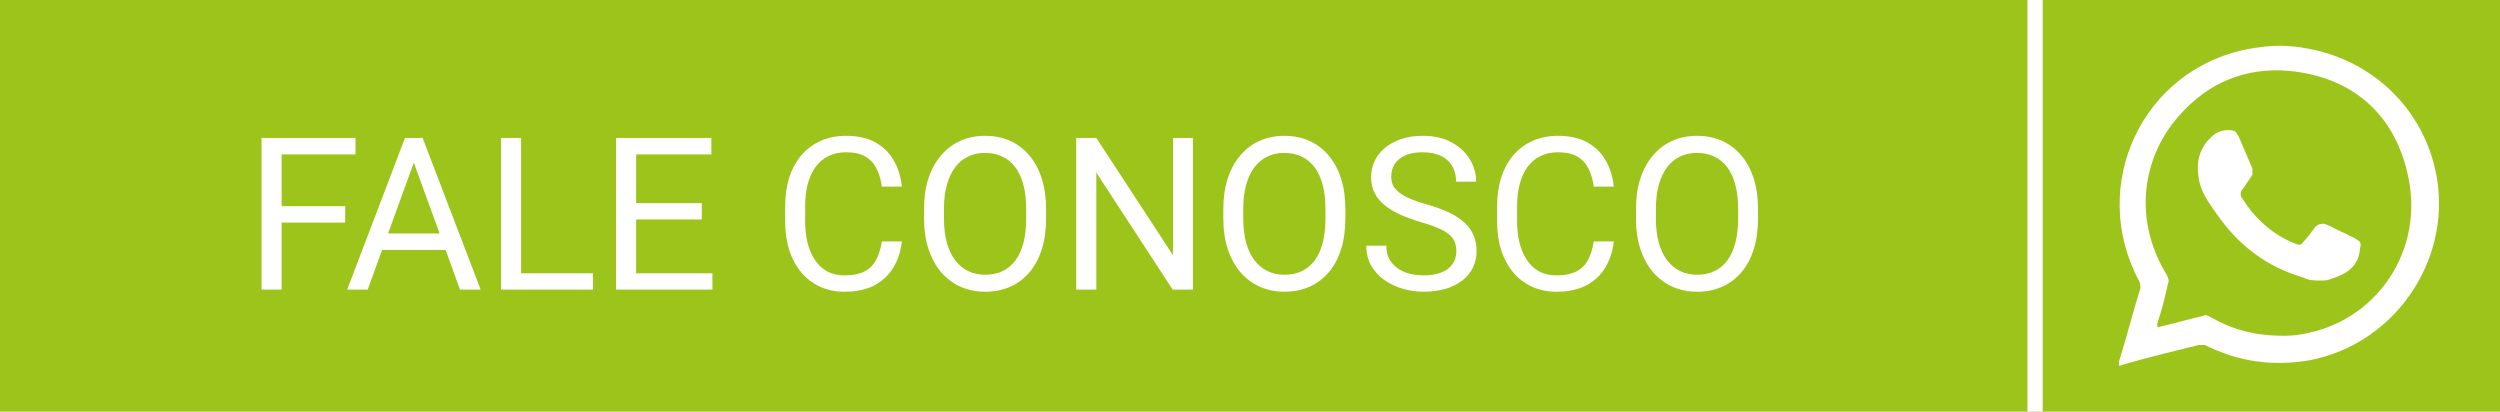
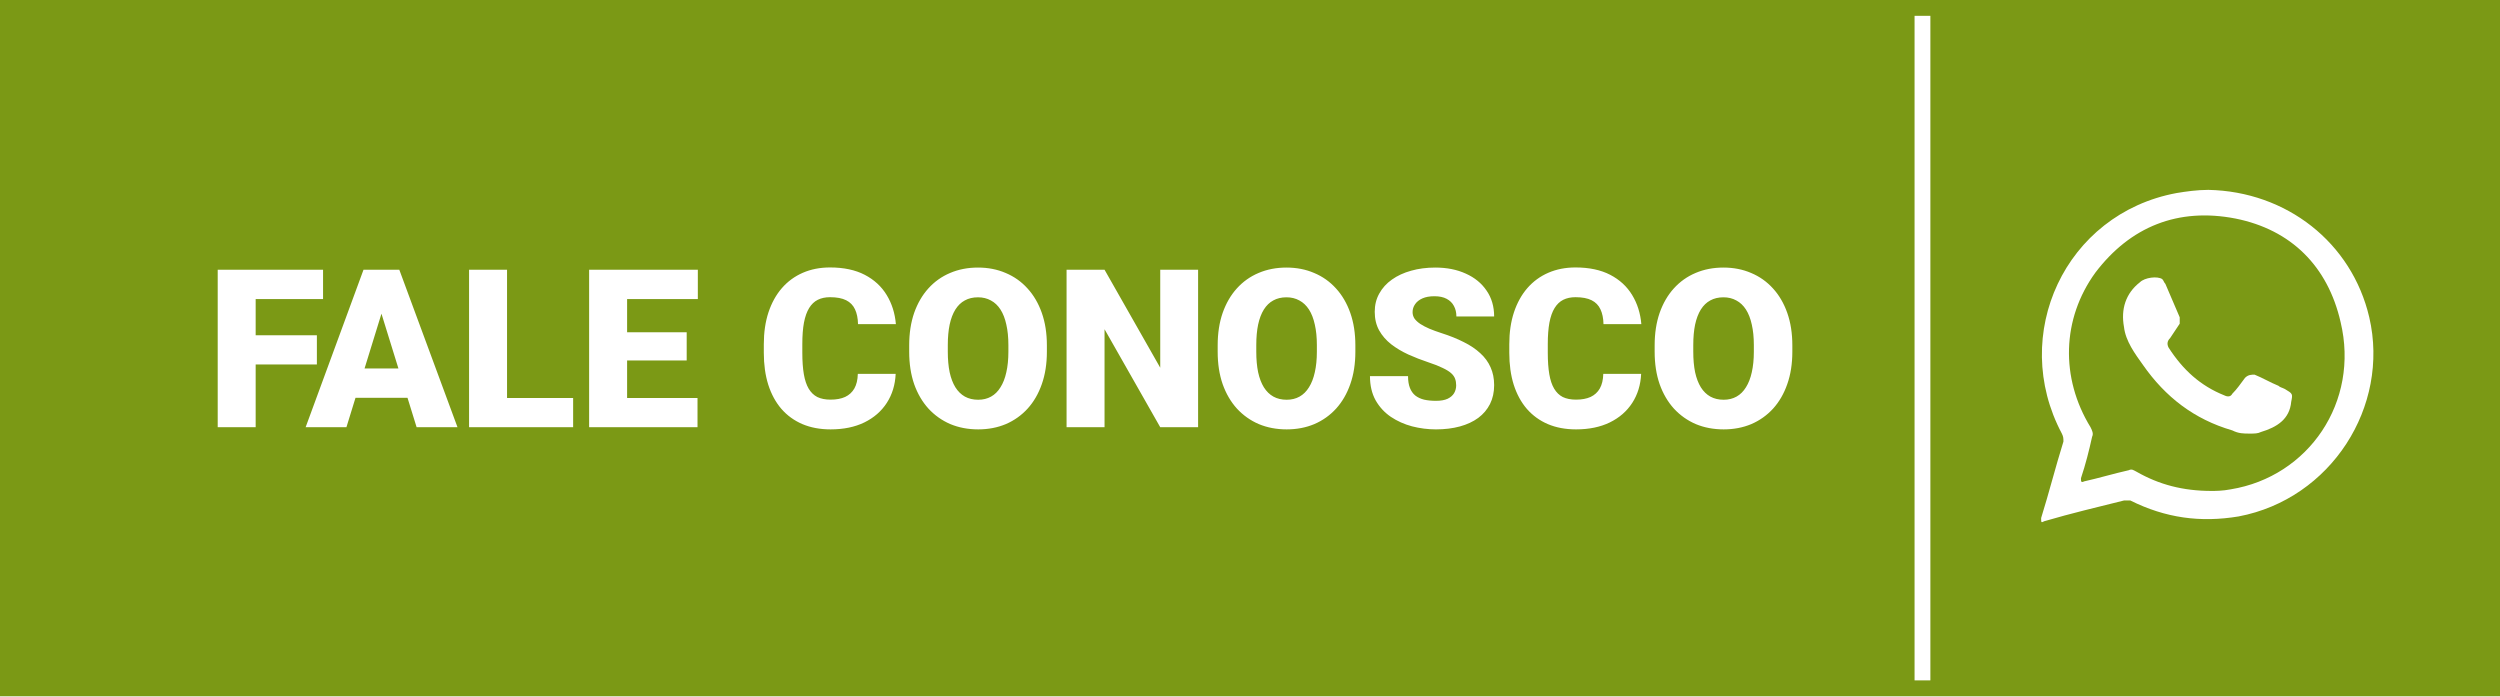
- <svg xmlns="http://www.w3.org/2000/svg" width="164" height="27" viewBox="0 0 164 27" fill="none">
-   <rect width="164" height="27" fill="#9DC41A" />
-   <path fill-rule="evenodd" clip-rule="evenodd" d="M159.738 11.054C158.631 6.322 154.503 3.101 149.57 3C148.866 3 148.161 3.101 147.557 3.201C140.51 4.51 136.987 12.161 140.309 18.403C140.409 18.604 140.409 18.705 140.409 18.906C139.906 20.517 139.503 22.128 139 23.738C139 24.041 139 24.041 139.201 23.94C140.913 23.436 142.624 23.034 144.235 22.631C144.336 22.631 144.537 22.631 144.638 22.631C146.852 23.738 149.067 24.041 151.483 23.638C157.322 22.53 161.047 16.691 159.738 11.054ZM150.98 21.926C150.476 22.027 149.973 22.027 149.772 22.027C147.96 22.027 146.45 21.624 145.04 20.819C144.839 20.718 144.738 20.618 144.537 20.718C143.631 20.92 142.624 21.222 141.718 21.423C141.517 21.524 141.517 21.423 141.517 21.222C141.819 20.316 142.02 19.51 142.221 18.604C142.322 18.403 142.221 18.201 142.121 18C140.208 14.879 140.309 11.154 142.423 8.235C144.638 5.315 147.658 4.107 151.282 4.812C154.805 5.517 157.121 7.832 157.926 11.356C159.134 16.389 155.913 21.121 150.98 21.926Z" fill="white" />
-   <path fill-rule="evenodd" clip-rule="evenodd" d="M152.188 18.403C151.785 18.403 151.483 18.403 151.08 18.201C148.664 17.497 146.852 16.087 145.443 14.074C144.94 13.369 144.336 12.564 144.235 11.658C144.033 10.55 144.336 9.544 145.242 8.839C145.544 8.537 146.349 8.436 146.651 8.638C146.752 8.738 146.752 8.839 146.852 8.94C147.154 9.644 147.456 10.349 147.758 11.054C147.758 11.154 147.758 11.356 147.758 11.457C147.557 11.758 147.356 12.06 147.154 12.363C146.953 12.564 146.953 12.765 147.054 12.966C147.96 14.376 149.067 15.383 150.577 15.987C150.778 16.087 150.98 16.087 151.08 15.886C151.382 15.584 151.584 15.282 151.886 14.879C152.087 14.678 152.288 14.678 152.49 14.678C152.993 14.879 153.496 15.181 154 15.383C154.1 15.483 154.201 15.483 154.402 15.584C154.906 15.886 154.906 15.886 154.805 16.389C154.705 17.497 153.899 18 152.892 18.302C152.691 18.403 152.49 18.403 152.188 18.403Z" fill="white" />
-   <path d="M18.475 9.047V19H17.155V9.047H18.475ZM22.645 13.524V14.604H18.188V13.524H22.645ZM23.321 9.047V10.127H18.188V9.047H23.321ZM27.416 9.929L24.121 19H22.774L26.568 9.047H27.436L27.416 9.929ZM30.178 19L26.876 9.929L26.855 9.047H27.724L31.531 19H30.178ZM30.007 15.315V16.395H24.415V15.315H30.007ZM38.9 17.927V19H33.924V17.927H38.9ZM34.184 9.047V19H32.864V9.047H34.184ZM46.734 17.927V19H41.464V17.927H46.734ZM41.73 9.047V19H40.411V9.047H41.73ZM46.037 13.326V14.399H41.464V13.326H46.037ZM46.666 9.047V10.127H41.464V9.047H46.666ZM57.85 15.835H59.162C59.094 16.464 58.914 17.027 58.622 17.523C58.33 18.02 57.918 18.414 57.385 18.706C56.852 18.993 56.186 19.137 55.389 19.137C54.805 19.137 54.274 19.027 53.796 18.809C53.322 18.59 52.914 18.28 52.572 17.879C52.23 17.473 51.966 16.988 51.779 16.423C51.597 15.853 51.506 15.22 51.506 14.523V13.531C51.506 12.834 51.597 12.203 51.779 11.638C51.966 11.068 52.233 10.58 52.579 10.175C52.93 9.769 53.352 9.457 53.844 9.238C54.336 9.02 54.89 8.91 55.505 8.91C56.257 8.91 56.893 9.051 57.412 9.334C57.932 9.617 58.335 10.008 58.622 10.51C58.914 11.007 59.094 11.583 59.162 12.239H57.85C57.786 11.774 57.667 11.376 57.494 11.043C57.321 10.706 57.075 10.446 56.756 10.264C56.437 10.081 56.02 9.99 55.505 9.99C55.063 9.99 54.673 10.075 54.336 10.243C54.003 10.412 53.723 10.651 53.495 10.961C53.272 11.271 53.103 11.642 52.989 12.075C52.875 12.508 52.818 12.989 52.818 13.518V14.523C52.818 15.01 52.868 15.468 52.969 15.896C53.074 16.325 53.231 16.701 53.44 17.024C53.65 17.348 53.917 17.603 54.24 17.79C54.564 17.972 54.947 18.064 55.389 18.064C55.949 18.064 56.396 17.975 56.728 17.797C57.061 17.619 57.312 17.364 57.48 17.031C57.654 16.699 57.777 16.3 57.85 15.835ZM68.623 13.709V14.338C68.623 15.085 68.53 15.755 68.343 16.348C68.156 16.94 67.887 17.444 67.536 17.858C67.185 18.273 66.764 18.59 66.272 18.809C65.784 19.027 65.237 19.137 64.631 19.137C64.043 19.137 63.503 19.027 63.011 18.809C62.523 18.59 62.099 18.273 61.739 17.858C61.384 17.444 61.108 16.94 60.912 16.348C60.716 15.755 60.618 15.085 60.618 14.338V13.709C60.618 12.962 60.714 12.294 60.905 11.706C61.101 11.114 61.377 10.61 61.732 10.195C62.088 9.776 62.509 9.457 62.997 9.238C63.489 9.02 64.029 8.91 64.617 8.91C65.223 8.91 65.77 9.02 66.258 9.238C66.75 9.457 67.171 9.776 67.522 10.195C67.878 10.61 68.149 11.114 68.336 11.706C68.527 12.294 68.623 12.962 68.623 13.709ZM67.317 14.338V13.695C67.317 13.103 67.256 12.579 67.133 12.123C67.014 11.667 66.839 11.284 66.606 10.975C66.374 10.665 66.089 10.43 65.752 10.271C65.419 10.111 65.041 10.031 64.617 10.031C64.207 10.031 63.836 10.111 63.503 10.271C63.175 10.43 62.892 10.665 62.655 10.975C62.423 11.284 62.243 11.667 62.115 12.123C61.988 12.579 61.924 13.103 61.924 13.695V14.338C61.924 14.935 61.988 15.463 62.115 15.924C62.243 16.38 62.425 16.765 62.662 17.079C62.904 17.389 63.188 17.624 63.517 17.783C63.849 17.943 64.221 18.023 64.631 18.023C65.059 18.023 65.44 17.943 65.772 17.783C66.105 17.624 66.385 17.389 66.613 17.079C66.846 16.765 67.021 16.38 67.14 15.924C67.258 15.463 67.317 14.935 67.317 14.338ZM78.255 9.047V19H76.929L71.918 11.323V19H70.599V9.047H71.918L76.949 16.744V9.047H78.255ZM88.256 13.709V14.338C88.256 15.085 88.162 15.755 87.976 16.348C87.789 16.94 87.52 17.444 87.169 17.858C86.818 18.273 86.397 18.59 85.904 18.809C85.417 19.027 84.87 19.137 84.264 19.137C83.676 19.137 83.136 19.027 82.644 18.809C82.156 18.59 81.732 18.273 81.372 17.858C81.017 17.444 80.741 16.94 80.545 16.348C80.349 15.755 80.251 15.085 80.251 14.338V13.709C80.251 12.962 80.347 12.294 80.538 11.706C80.734 11.114 81.01 10.61 81.365 10.195C81.721 9.776 82.142 9.457 82.63 9.238C83.122 9.02 83.662 8.91 84.25 8.91C84.856 8.91 85.403 9.02 85.891 9.238C86.383 9.457 86.804 9.776 87.155 10.195C87.511 10.61 87.782 11.114 87.969 11.706C88.16 12.294 88.256 12.962 88.256 13.709ZM86.95 14.338V13.695C86.95 13.103 86.889 12.579 86.766 12.123C86.647 11.667 86.472 11.284 86.239 10.975C86.007 10.665 85.722 10.43 85.385 10.271C85.052 10.111 84.674 10.031 84.25 10.031C83.84 10.031 83.468 10.111 83.136 10.271C82.808 10.43 82.525 10.665 82.288 10.975C82.056 11.284 81.876 11.667 81.748 12.123C81.62 12.579 81.557 13.103 81.557 13.695V14.338C81.557 14.935 81.62 15.463 81.748 15.924C81.876 16.38 82.058 16.765 82.295 17.079C82.537 17.389 82.821 17.624 83.149 17.783C83.482 17.943 83.853 18.023 84.264 18.023C84.692 18.023 85.073 17.943 85.405 17.783C85.738 17.624 86.018 17.389 86.246 17.079C86.478 16.765 86.654 16.38 86.772 15.924C86.891 15.463 86.95 14.935 86.95 14.338ZM95.536 16.484C95.536 16.252 95.5 16.047 95.427 15.869C95.358 15.687 95.235 15.523 95.058 15.377C94.884 15.231 94.643 15.092 94.333 14.96C94.028 14.828 93.64 14.693 93.171 14.557C92.679 14.411 92.234 14.249 91.838 14.071C91.441 13.889 91.102 13.682 90.819 13.449C90.537 13.217 90.32 12.95 90.17 12.649C90.019 12.349 89.944 12.005 89.944 11.617C89.944 11.23 90.024 10.872 90.184 10.544C90.343 10.216 90.571 9.931 90.867 9.689C91.168 9.443 91.526 9.252 91.94 9.115C92.355 8.979 92.818 8.91 93.328 8.91C94.076 8.91 94.709 9.054 95.228 9.341C95.753 9.623 96.151 9.995 96.425 10.455C96.698 10.911 96.835 11.398 96.835 11.918H95.522C95.522 11.544 95.443 11.214 95.283 10.927C95.124 10.635 94.882 10.407 94.559 10.243C94.235 10.075 93.825 9.99 93.328 9.99C92.859 9.99 92.471 10.061 92.166 10.202C91.861 10.343 91.633 10.535 91.482 10.776C91.337 11.018 91.264 11.294 91.264 11.604C91.264 11.813 91.307 12.005 91.394 12.178C91.485 12.346 91.624 12.504 91.811 12.649C92.002 12.795 92.243 12.93 92.535 13.053C92.831 13.176 93.185 13.294 93.595 13.408C94.16 13.568 94.647 13.745 95.058 13.941C95.468 14.137 95.805 14.358 96.069 14.604C96.338 14.846 96.537 15.122 96.664 15.432C96.796 15.737 96.862 16.083 96.862 16.471C96.862 16.876 96.78 17.243 96.616 17.571C96.452 17.899 96.217 18.18 95.912 18.412C95.607 18.645 95.24 18.825 94.811 18.952C94.388 19.075 93.914 19.137 93.39 19.137C92.929 19.137 92.476 19.073 92.029 18.945C91.587 18.818 91.184 18.626 90.819 18.371C90.459 18.116 90.17 17.801 89.951 17.428C89.737 17.049 89.63 16.612 89.63 16.115H90.942C90.942 16.457 91.008 16.751 91.141 16.997C91.273 17.239 91.453 17.439 91.681 17.599C91.913 17.758 92.175 17.877 92.467 17.954C92.763 18.027 93.071 18.064 93.39 18.064C93.85 18.064 94.24 18 94.559 17.872C94.878 17.744 95.119 17.562 95.283 17.325C95.452 17.088 95.536 16.808 95.536 16.484ZM104.553 15.835H105.865C105.797 16.464 105.617 17.027 105.325 17.523C105.034 18.02 104.621 18.414 104.088 18.706C103.555 18.993 102.889 19.137 102.092 19.137C101.508 19.137 100.978 19.027 100.499 18.809C100.025 18.59 99.617 18.28 99.275 17.879C98.934 17.473 98.669 16.988 98.482 16.423C98.3 15.853 98.209 15.22 98.209 14.523V13.531C98.209 12.834 98.3 12.203 98.482 11.638C98.669 11.068 98.936 10.58 99.282 10.175C99.633 9.769 100.055 9.457 100.547 9.238C101.039 9.02 101.593 8.91 102.208 8.91C102.96 8.91 103.596 9.051 104.115 9.334C104.635 9.617 105.038 10.008 105.325 10.51C105.617 11.007 105.797 11.583 105.865 12.239H104.553C104.489 11.774 104.37 11.376 104.197 11.043C104.024 10.706 103.778 10.446 103.459 10.264C103.14 10.081 102.723 9.99 102.208 9.99C101.766 9.99 101.376 10.075 101.039 10.243C100.706 10.412 100.426 10.651 100.198 10.961C99.975 11.271 99.806 11.642 99.692 12.075C99.579 12.508 99.522 12.989 99.522 13.518V14.523C99.522 15.01 99.572 15.468 99.672 15.896C99.777 16.325 99.934 16.701 100.144 17.024C100.353 17.348 100.62 17.603 100.943 17.79C101.267 17.972 101.65 18.064 102.092 18.064C102.652 18.064 103.099 17.975 103.432 17.797C103.764 17.619 104.015 17.364 104.184 17.031C104.357 16.699 104.48 16.3 104.553 15.835ZM115.326 13.709V14.338C115.326 15.085 115.233 15.755 115.046 16.348C114.859 16.94 114.59 17.444 114.239 17.858C113.888 18.273 113.467 18.59 112.975 18.809C112.487 19.027 111.94 19.137 111.334 19.137C110.746 19.137 110.206 19.027 109.714 18.809C109.226 18.59 108.802 18.273 108.442 17.858C108.087 17.444 107.811 16.94 107.615 16.348C107.419 15.755 107.321 15.085 107.321 14.338V13.709C107.321 12.962 107.417 12.294 107.608 11.706C107.804 11.114 108.08 10.61 108.436 10.195C108.791 9.776 109.213 9.457 109.7 9.238C110.192 9.02 110.732 8.91 111.32 8.91C111.926 8.91 112.473 9.02 112.961 9.238C113.453 9.457 113.875 9.776 114.226 10.195C114.581 10.61 114.852 11.114 115.039 11.706C115.23 12.294 115.326 12.962 115.326 13.709ZM114.021 14.338V13.695C114.021 13.103 113.959 12.579 113.836 12.123C113.717 11.667 113.542 11.284 113.31 10.975C113.077 10.665 112.792 10.43 112.455 10.271C112.122 10.111 111.744 10.031 111.32 10.031C110.91 10.031 110.539 10.111 110.206 10.271C109.878 10.43 109.595 10.665 109.358 10.975C109.126 11.284 108.946 11.667 108.818 12.123C108.691 12.579 108.627 13.103 108.627 13.695V14.338C108.627 14.935 108.691 15.463 108.818 15.924C108.946 16.38 109.128 16.765 109.365 17.079C109.607 17.389 109.892 17.624 110.22 17.783C110.552 17.943 110.924 18.023 111.334 18.023C111.762 18.023 112.143 17.943 112.476 17.783C112.808 17.624 113.089 17.389 113.316 17.079C113.549 16.765 113.724 16.38 113.843 15.924C113.961 15.463 114.021 14.935 114.021 14.338Z" fill="white" />
-   <rect x="133" width="1" height="27" fill="white" />
+ <svg xmlns="http://www.w3.org/2000/svg" width="158" height="44" viewBox="0 0 158 44" fill="none">
+   <rect width="158" height="44" fill="#7B9915" />
+   <path d="M16.158 17.047V27H13.759V17.047H16.158ZM20.027 21.189V23.035H15.475V21.189H20.027ZM20.417 17.047V18.899H15.475V17.047H20.417ZM24.32 19.139L21.894 27H19.316L22.974 17.047H24.607L24.32 19.139ZM26.33 27L23.896 19.139L23.582 17.047H25.236L28.914 27H26.33ZM26.234 23.288V25.141H21.128V23.288H26.234ZM36.222 25.154V27H31.19V25.154H36.222ZM32.045 17.047V27H29.645V17.047H32.045ZM44.083 25.154V27H38.778V25.154H44.083ZM39.633 17.047V27H37.233V17.047H39.633ZM43.399 20.998V22.782H38.778V20.998H43.399ZM44.103 17.047V18.899H38.778V17.047H44.103ZM54.214 23.63H56.606C56.575 24.323 56.388 24.933 56.046 25.462C55.704 25.991 55.23 26.403 54.624 26.699C54.023 26.991 53.312 27.137 52.491 27.137C51.826 27.137 51.231 27.025 50.707 26.802C50.188 26.578 49.745 26.257 49.381 25.838C49.021 25.419 48.745 24.91 48.554 24.314C48.367 23.716 48.273 23.044 48.273 22.297V21.757C48.273 21.009 48.371 20.337 48.567 19.74C48.768 19.139 49.05 18.628 49.415 18.209C49.784 17.785 50.226 17.462 50.741 17.238C51.256 17.015 51.828 16.903 52.457 16.903C53.323 16.903 54.054 17.058 54.651 17.368C55.248 17.678 55.711 18.104 56.039 18.646C56.367 19.184 56.561 19.797 56.62 20.485H54.227C54.218 20.112 54.155 19.799 54.036 19.549C53.918 19.294 53.731 19.102 53.476 18.975C53.22 18.847 52.881 18.783 52.457 18.783C52.161 18.783 51.903 18.838 51.685 18.947C51.466 19.057 51.283 19.23 51.138 19.467C50.992 19.704 50.883 20.011 50.81 20.39C50.741 20.763 50.707 21.215 50.707 21.743V22.297C50.707 22.826 50.739 23.277 50.803 23.65C50.867 24.024 50.969 24.329 51.11 24.566C51.252 24.803 51.434 24.979 51.657 25.093C51.885 25.202 52.163 25.257 52.491 25.257C52.856 25.257 53.163 25.2 53.414 25.086C53.665 24.967 53.858 24.79 53.995 24.553C54.132 24.311 54.205 24.004 54.214 23.63ZM66.163 21.825V22.229C66.163 22.99 66.056 23.673 65.842 24.279C65.632 24.881 65.334 25.396 64.946 25.824C64.559 26.248 64.101 26.574 63.572 26.802C63.044 27.025 62.46 27.137 61.822 27.137C61.18 27.137 60.592 27.025 60.059 26.802C59.53 26.574 59.07 26.248 58.678 25.824C58.29 25.396 57.99 24.881 57.775 24.279C57.566 23.673 57.461 22.99 57.461 22.229V21.825C57.461 21.064 57.566 20.381 57.775 19.774C57.99 19.168 58.288 18.653 58.671 18.23C59.058 17.801 59.516 17.475 60.045 17.252C60.578 17.024 61.166 16.91 61.809 16.91C62.447 16.91 63.03 17.024 63.559 17.252C64.092 17.475 64.552 17.801 64.939 18.23C65.327 18.653 65.628 19.168 65.842 19.774C66.056 20.381 66.163 21.064 66.163 21.825ZM63.73 22.229V21.811C63.73 21.319 63.686 20.886 63.6 20.513C63.518 20.134 63.395 19.818 63.23 19.562C63.066 19.307 62.864 19.116 62.622 18.988C62.385 18.856 62.114 18.79 61.809 18.79C61.49 18.79 61.212 18.856 60.975 18.988C60.738 19.116 60.539 19.307 60.38 19.562C60.22 19.818 60.1 20.134 60.018 20.513C59.94 20.886 59.901 21.319 59.901 21.811V22.229C59.901 22.716 59.94 23.149 60.018 23.527C60.1 23.901 60.22 24.218 60.38 24.477C60.544 24.737 60.745 24.933 60.981 25.065C61.223 25.198 61.503 25.264 61.822 25.264C62.128 25.264 62.399 25.198 62.636 25.065C62.873 24.933 63.071 24.737 63.23 24.477C63.395 24.218 63.518 23.901 63.6 23.527C63.686 23.149 63.73 22.716 63.73 22.229ZM75.72 17.047V27H73.327L69.807 20.807V27H67.407V17.047H69.807L73.327 23.24V17.047H75.72ZM85.659 21.825V22.229C85.659 22.99 85.552 23.673 85.338 24.279C85.128 24.881 84.83 25.396 84.442 25.824C84.055 26.248 83.597 26.574 83.068 26.802C82.54 27.025 81.956 27.137 81.318 27.137C80.676 27.137 80.088 27.025 79.555 26.802C79.026 26.574 78.566 26.248 78.174 25.824C77.787 25.396 77.486 24.881 77.272 24.279C77.062 23.673 76.957 22.99 76.957 22.229V21.825C76.957 21.064 77.062 20.381 77.272 19.774C77.486 19.168 77.784 18.653 78.167 18.23C78.554 17.801 79.012 17.475 79.541 17.252C80.074 17.024 80.662 16.91 81.305 16.91C81.943 16.91 82.526 17.024 83.055 17.252C83.588 17.475 84.048 17.801 84.436 18.23C84.823 18.653 85.124 19.168 85.338 19.774C85.552 20.381 85.659 21.064 85.659 21.825ZM83.226 22.229V21.811C83.226 21.319 83.182 20.886 83.096 20.513C83.014 20.134 82.891 19.818 82.727 19.562C82.562 19.307 82.36 19.116 82.118 18.988C81.881 18.856 81.61 18.79 81.305 18.79C80.986 18.79 80.708 18.856 80.471 18.988C80.234 19.116 80.035 19.307 79.876 19.562C79.716 19.818 79.596 20.134 79.514 20.513C79.436 20.886 79.397 21.319 79.397 21.811V22.229C79.397 22.716 79.436 23.149 79.514 23.527C79.596 23.901 79.716 24.218 79.876 24.477C80.04 24.737 80.241 24.933 80.478 25.065C80.719 25.198 80.999 25.264 81.318 25.264C81.624 25.264 81.895 25.198 82.132 25.065C82.369 24.933 82.567 24.737 82.727 24.477C82.891 24.218 83.014 23.901 83.096 23.527C83.182 23.149 83.226 22.716 83.226 22.229ZM92.03 24.355C92.03 24.2 92.007 24.061 91.962 23.938C91.916 23.81 91.832 23.691 91.709 23.582C91.586 23.473 91.408 23.363 91.176 23.254C90.948 23.14 90.647 23.021 90.273 22.898C89.836 22.753 89.414 22.588 89.009 22.406C88.603 22.219 88.241 22.003 87.922 21.757C87.603 21.506 87.35 21.215 87.163 20.882C86.976 20.545 86.883 20.153 86.883 19.706C86.883 19.278 86.978 18.893 87.17 18.551C87.361 18.204 87.628 17.91 87.97 17.669C88.316 17.423 88.722 17.236 89.186 17.108C89.651 16.976 90.159 16.91 90.711 16.91C91.44 16.91 92.083 17.038 92.639 17.293C93.199 17.544 93.637 17.901 93.951 18.366C94.27 18.826 94.43 19.371 94.43 20H92.044C92.044 19.749 91.992 19.528 91.887 19.337C91.787 19.145 91.634 18.995 91.429 18.886C91.224 18.776 90.966 18.722 90.656 18.722C90.356 18.722 90.103 18.767 89.897 18.858C89.692 18.95 89.537 19.073 89.433 19.227C89.328 19.378 89.275 19.544 89.275 19.727C89.275 19.877 89.316 20.014 89.398 20.137C89.485 20.255 89.606 20.367 89.761 20.472C89.92 20.576 90.112 20.677 90.335 20.773C90.563 20.868 90.818 20.962 91.101 21.053C91.629 21.221 92.099 21.41 92.509 21.62C92.924 21.825 93.272 22.06 93.555 22.324C93.842 22.584 94.058 22.88 94.204 23.213C94.355 23.546 94.43 23.922 94.43 24.341C94.43 24.787 94.343 25.184 94.17 25.53C93.997 25.877 93.748 26.171 93.425 26.412C93.101 26.649 92.714 26.829 92.263 26.952C91.811 27.075 91.308 27.137 90.752 27.137C90.242 27.137 89.738 27.073 89.241 26.945C88.749 26.813 88.302 26.613 87.901 26.344C87.5 26.07 87.179 25.722 86.938 25.298C86.701 24.869 86.582 24.361 86.582 23.773H88.988C88.988 24.065 89.027 24.311 89.105 24.512C89.182 24.712 89.296 24.874 89.446 24.997C89.597 25.116 89.781 25.202 90 25.257C90.219 25.307 90.469 25.332 90.752 25.332C91.057 25.332 91.303 25.289 91.49 25.202C91.677 25.111 91.814 24.992 91.9 24.847C91.987 24.696 92.03 24.532 92.03 24.355ZM101.327 23.63H103.72C103.688 24.323 103.501 24.933 103.159 25.462C102.817 25.991 102.343 26.403 101.737 26.699C101.136 26.991 100.425 27.137 99.605 27.137C98.939 27.137 98.344 27.025 97.82 26.802C97.301 26.578 96.859 26.257 96.494 25.838C96.134 25.419 95.858 24.91 95.667 24.314C95.48 23.716 95.387 23.044 95.387 22.297V21.757C95.387 21.009 95.485 20.337 95.681 19.74C95.881 19.139 96.164 18.628 96.528 18.209C96.897 17.785 97.34 17.462 97.855 17.238C98.37 17.015 98.941 16.903 99.57 16.903C100.436 16.903 101.168 17.058 101.765 17.368C102.362 17.678 102.824 18.104 103.152 18.646C103.48 19.184 103.674 19.797 103.733 20.485H101.341C101.332 20.112 101.268 19.799 101.149 19.549C101.031 19.294 100.844 19.102 100.589 18.975C100.334 18.847 99.994 18.783 99.57 18.783C99.274 18.783 99.017 18.838 98.798 18.947C98.579 19.057 98.397 19.23 98.251 19.467C98.105 19.704 97.996 20.011 97.923 20.39C97.855 20.763 97.82 21.215 97.82 21.743V22.297C97.82 22.826 97.852 23.277 97.916 23.65C97.98 24.024 98.082 24.329 98.224 24.566C98.365 24.803 98.547 24.979 98.77 25.093C98.998 25.202 99.276 25.257 99.605 25.257C99.969 25.257 100.277 25.2 100.527 25.086C100.778 24.967 100.972 24.79 101.108 24.553C101.245 24.311 101.318 24.004 101.327 23.63ZM113.276 21.825V22.229C113.276 22.99 113.169 23.673 112.955 24.279C112.745 24.881 112.447 25.396 112.06 25.824C111.672 26.248 111.214 26.574 110.686 26.802C110.157 27.025 109.574 27.137 108.936 27.137C108.293 27.137 107.705 27.025 107.172 26.802C106.643 26.574 106.183 26.248 105.791 25.824C105.404 25.396 105.103 24.881 104.889 24.279C104.679 23.673 104.574 22.99 104.574 22.229V21.825C104.574 21.064 104.679 20.381 104.889 19.774C105.103 19.168 105.401 18.653 105.784 18.23C106.172 17.801 106.63 17.475 107.158 17.252C107.691 17.024 108.279 16.91 108.922 16.91C109.56 16.91 110.143 17.024 110.672 17.252C111.205 17.475 111.665 17.801 112.053 18.23C112.44 18.653 112.741 19.168 112.955 19.774C113.169 20.381 113.276 21.064 113.276 21.825ZM110.843 22.229V21.811C110.843 21.319 110.799 20.886 110.713 20.513C110.631 20.134 110.508 19.818 110.344 19.562C110.18 19.307 109.977 19.116 109.735 18.988C109.498 18.856 109.227 18.79 108.922 18.79C108.603 18.79 108.325 18.856 108.088 18.988C107.851 19.116 107.653 19.307 107.493 19.562C107.334 19.818 107.213 20.134 107.131 20.513C107.053 20.886 107.015 21.319 107.015 21.811V22.229C107.015 22.716 107.053 23.149 107.131 23.527C107.213 23.901 107.334 24.218 107.493 24.477C107.657 24.737 107.858 24.933 108.095 25.065C108.336 25.198 108.617 25.264 108.936 25.264C109.241 25.264 109.512 25.198 109.749 25.065C109.986 24.933 110.184 24.737 110.344 24.477C110.508 24.218 110.631 23.901 110.713 23.527C110.799 23.149 110.843 22.716 110.843 22.229Z" fill="white" />
+   <rect x="121" y="1" width="1" height="42" fill="white" />
+   <path fill-rule="evenodd" clip-rule="evenodd" d="M149.738 20.054C148.631 15.322 144.503 12.101 139.57 12C138.866 12 138.161 12.101 137.557 12.201C130.51 13.51 126.987 21.161 130.309 27.403C130.409 27.604 130.409 27.705 130.409 27.906C129.906 29.517 129.503 31.128 129 32.738C129 33.041 129 33.041 129.201 32.94C130.913 32.436 132.624 32.034 134.235 31.631C134.336 31.631 134.537 31.631 134.638 31.631C136.852 32.738 139.067 33.041 141.483 32.638C147.322 31.53 151.047 25.691 149.738 20.054ZM140.98 30.926C140.476 31.027 139.973 31.027 139.772 31.027C137.96 31.027 136.45 30.624 135.04 29.819C134.839 29.718 134.738 29.618 134.537 29.718C133.631 29.92 132.624 30.222 131.718 30.423C131.517 30.524 131.517 30.423 131.517 30.222C131.819 29.316 132.02 28.51 132.221 27.604C132.322 27.403 132.221 27.201 132.121 27C130.208 23.879 130.309 20.154 132.423 17.235C134.638 14.316 137.658 13.107 141.282 13.812C144.805 14.517 147.121 16.832 147.926 20.356C149.134 25.389 145.913 30.121 140.98 30.926Z" fill="white" />
+   <path fill-rule="evenodd" clip-rule="evenodd" d="M142.188 27.403C141.785 27.403 141.483 27.403 141.08 27.201C138.664 26.497 136.852 25.087 135.443 23.074C134.94 22.369 134.336 21.564 134.235 20.658C134.033 19.55 134.336 18.544 135.242 17.839C135.544 17.537 136.349 17.436 136.651 17.638C136.752 17.738 136.752 17.839 136.852 17.94C137.154 18.644 137.456 19.349 137.758 20.054C137.758 20.154 137.758 20.356 137.758 20.456C137.557 20.759 137.356 21.061 137.154 21.363C136.953 21.564 136.953 21.765 137.054 21.966C137.96 23.376 139.067 24.383 140.577 24.987C140.778 25.087 140.98 25.087 141.08 24.886C141.382 24.584 141.584 24.282 141.886 23.879C142.087 23.678 142.288 23.678 142.49 23.678C142.993 23.879 143.496 24.181 144 24.383C144.1 24.483 144.201 24.483 144.402 24.584C144.906 24.886 144.906 24.886 144.805 25.389C144.705 26.497 143.899 27 142.892 27.302C142.691 27.403 142.49 27.403 142.188 27.403Z" fill="white" />
</svg>
